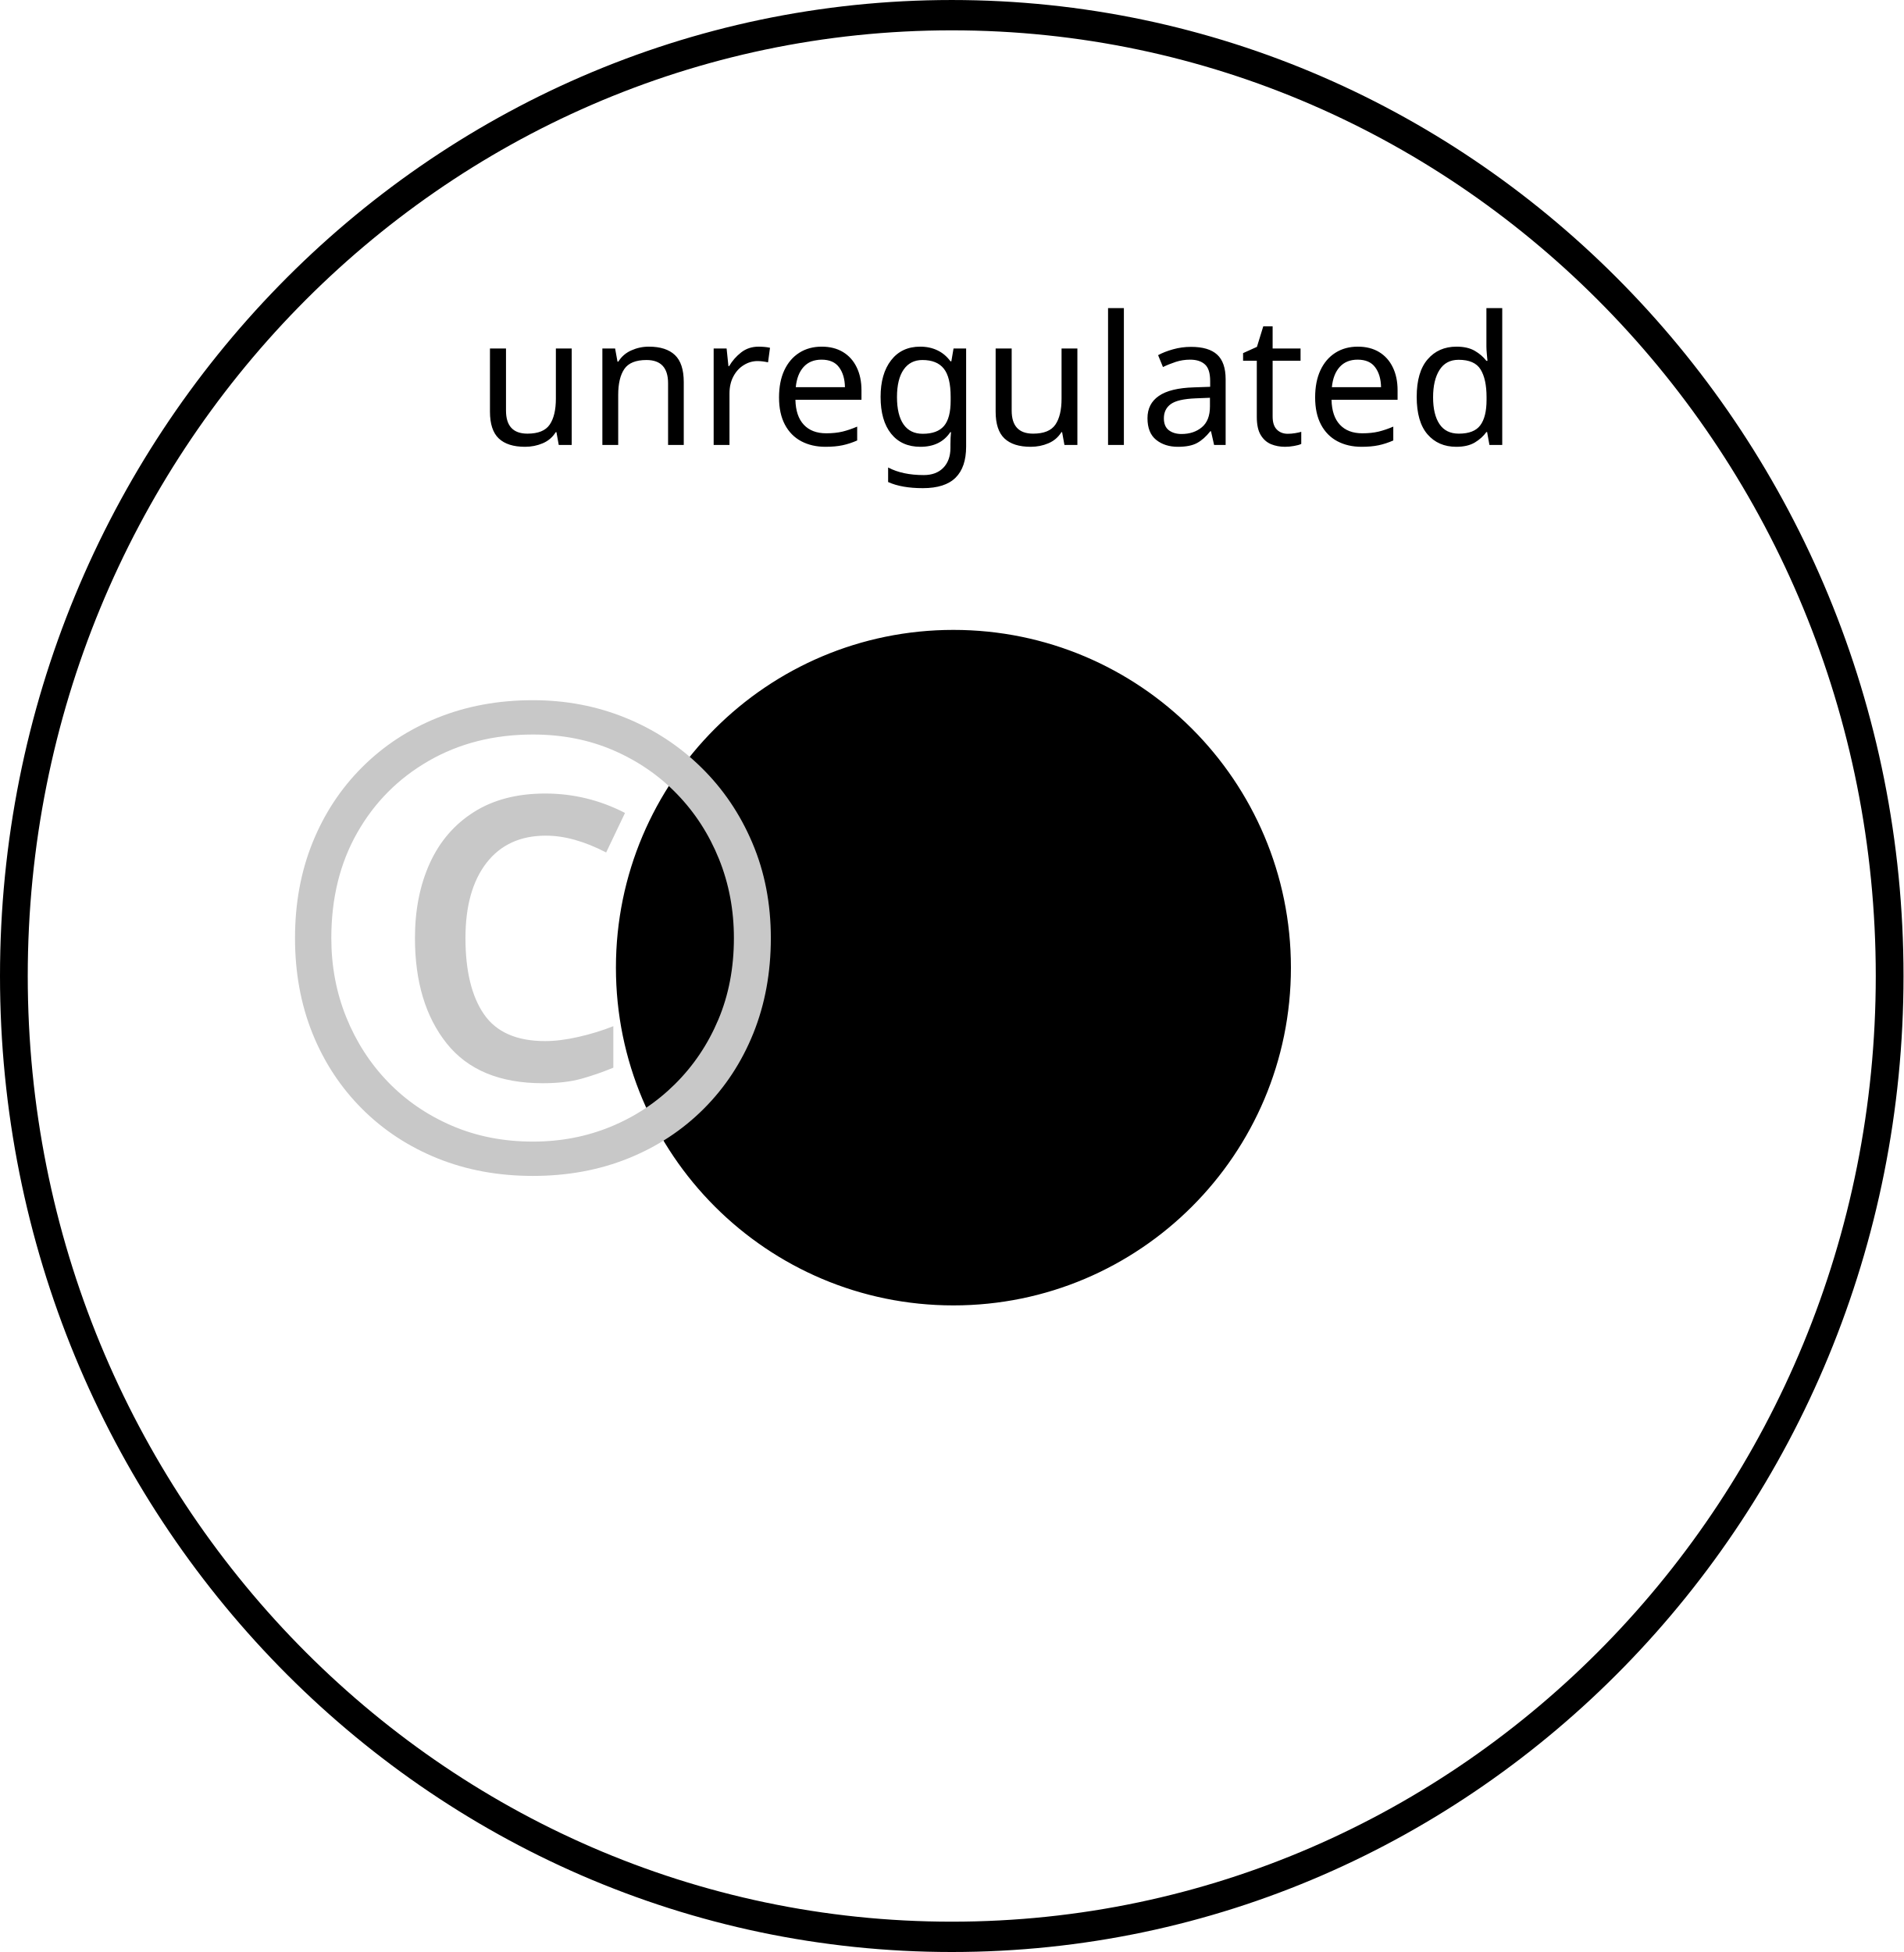
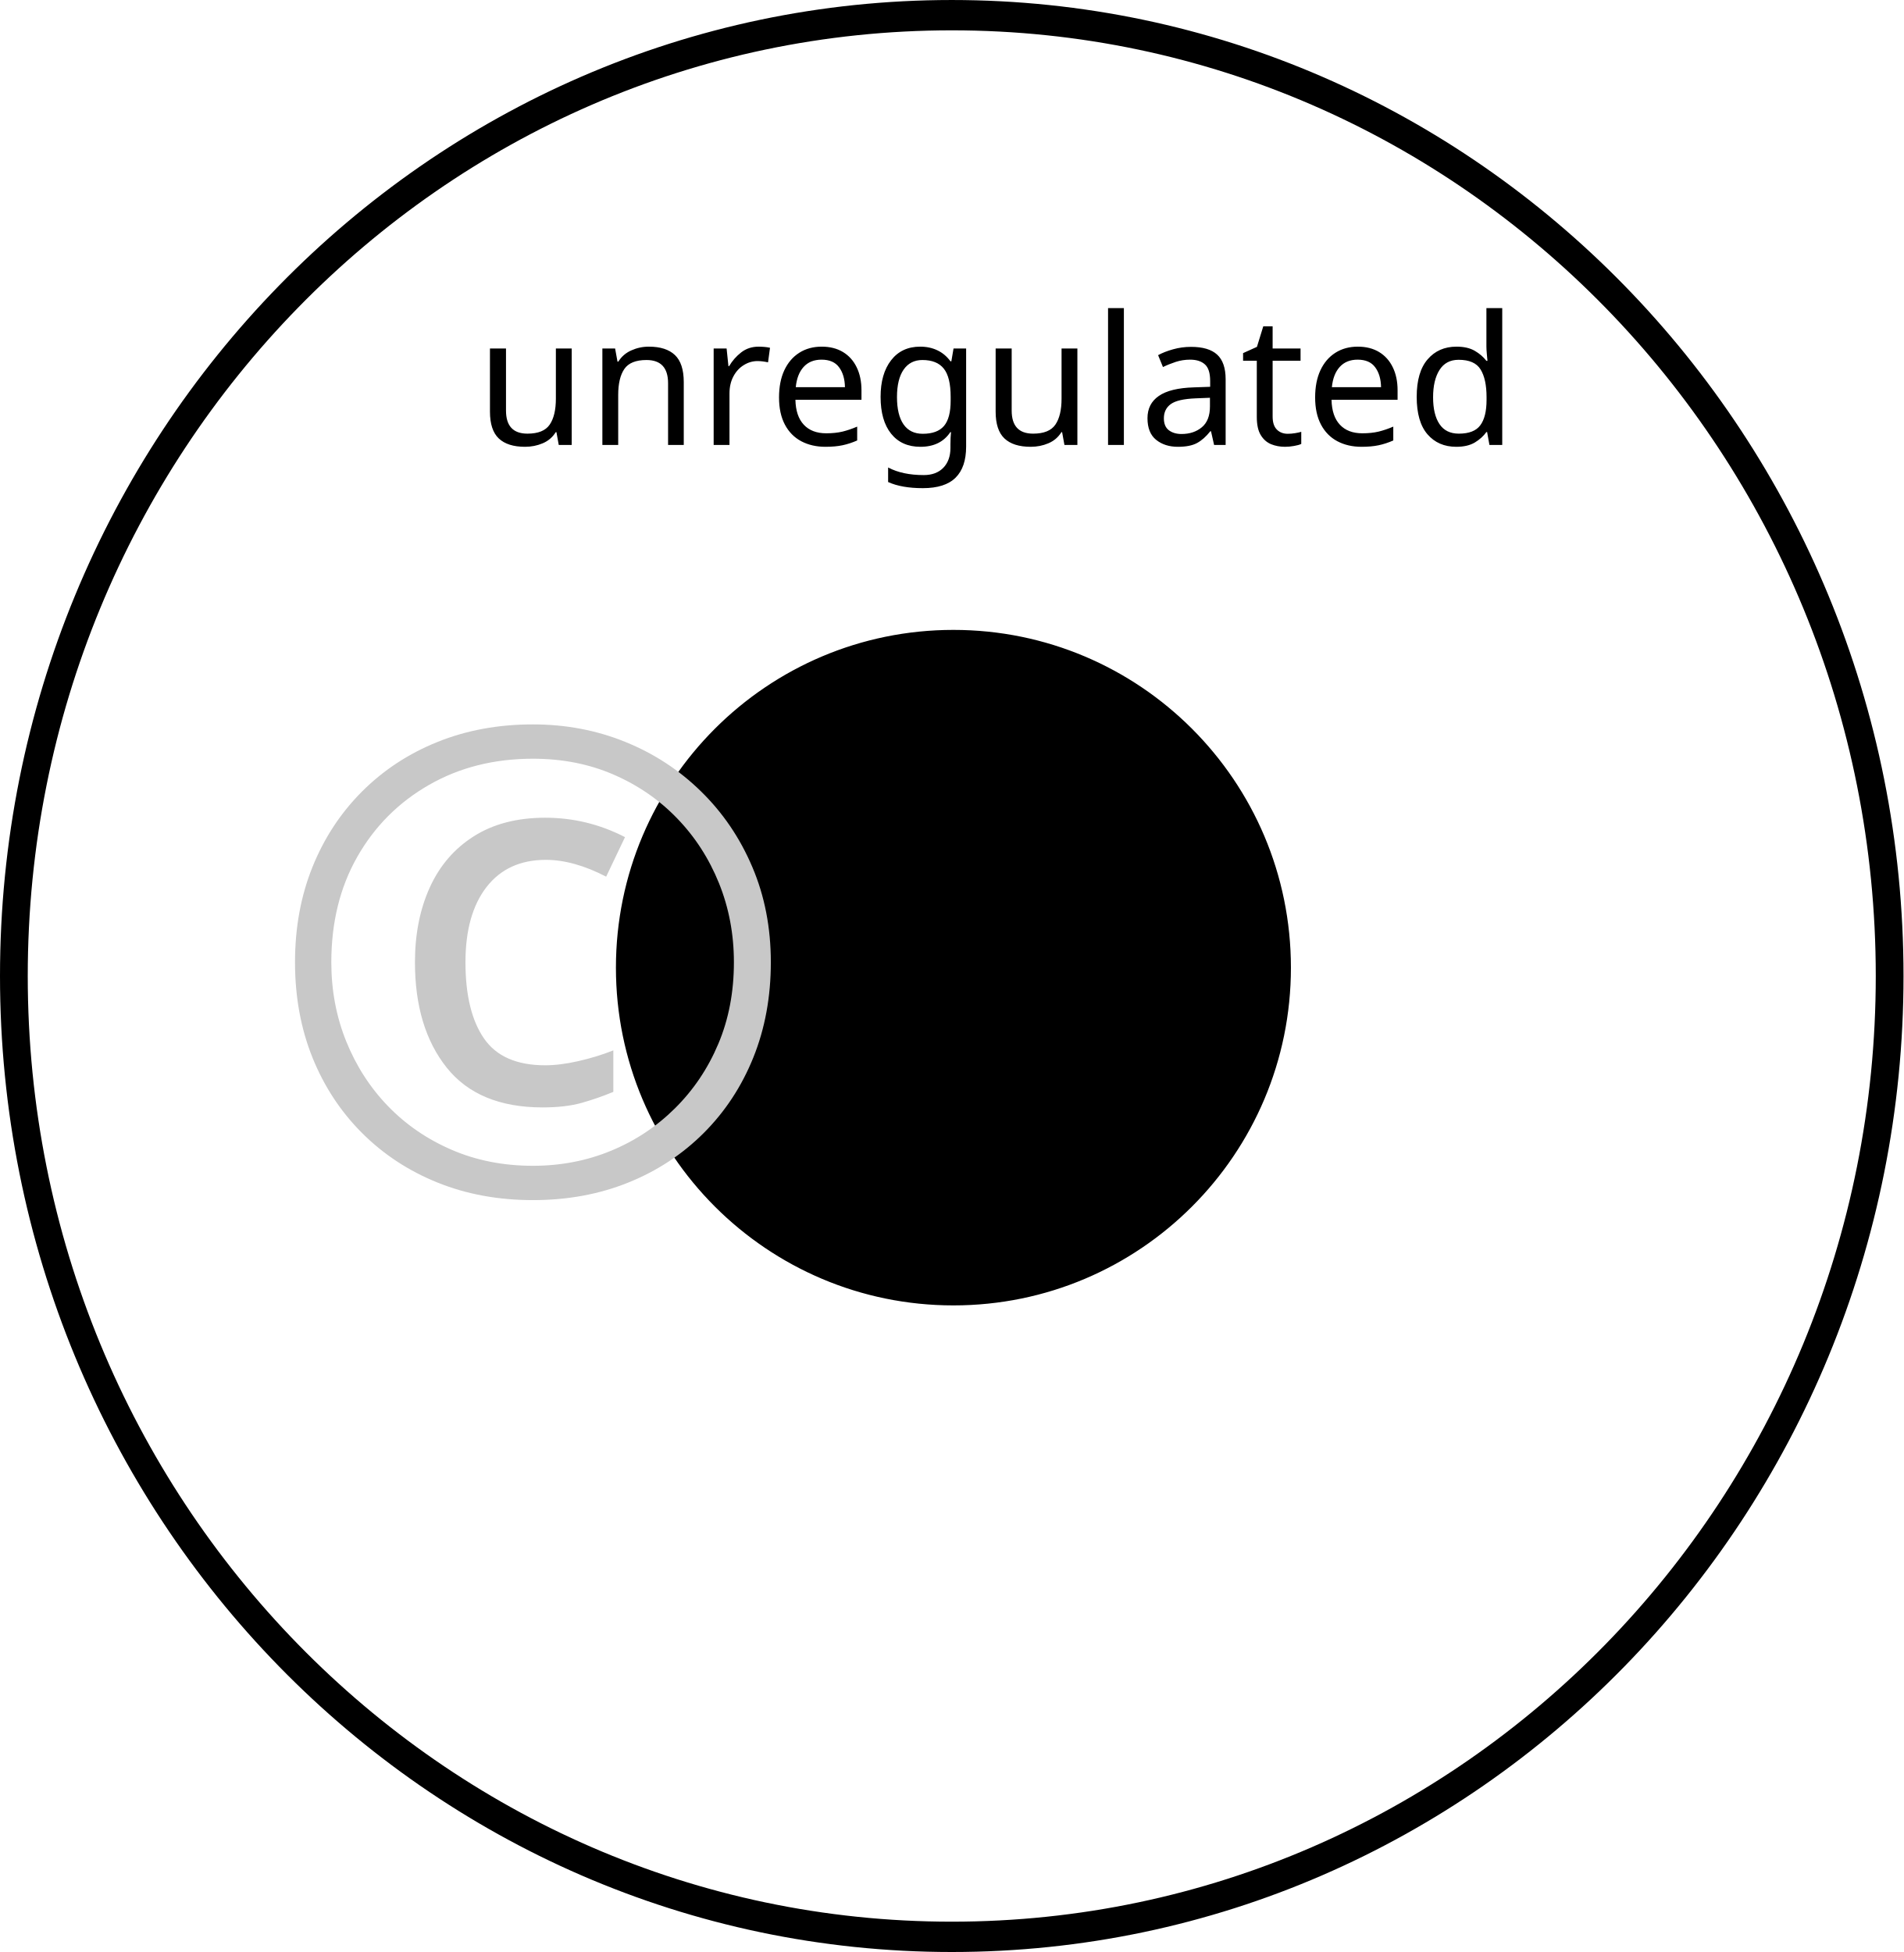
<svg xmlns="http://www.w3.org/2000/svg" width="422.803" height="433.665" id="svg10441" version="1.1">
  <defs id="defs10443" />
  <g id="layer2" style="display:inline" transform="translate(-105.1717,-289.8151)">
    <ellipse style="display:inline;fill:#000000;fill-opacity:1;stroke:#000000;stroke-width:4.058;stroke-miterlimit:4;stroke-dasharray:none;stroke-opacity:1" id="path10588-4" transform="matrix(0.5386443,0,0,0.5745539,-33.94554,182.5054)" cx="651.429" cy="560.934" rx="137.143" ry="128.571" d="m 788.571,560.934 c 0,71.008 -61.401,128.571 -137.143,128.571 -75.742,0 -137.143,-57.563 -137.143,-128.571 0,-71.008 61.401,-128.571 137.143,-128.571 75.742,0 137.143,57.563 137.143,128.571 z" />
  </g>
  <g id="layer1" style="display:inline" transform="translate(-105.1717,-289.8151)">
    <ellipse style="fill:none;stroke:#000000;stroke-width:4.058;stroke-miterlimit:4;stroke-dasharray:none;stroke-opacity:1" id="path10588" transform="matrix(1.518995,0,0,1.660275,-672.9438,-424.6561)" cx="651.429" cy="560.934" rx="137.143" ry="128.571" d="m 788.571,560.934 c 0,71.008 -61.401,128.571 -137.143,128.571 -75.742,0 -137.143,-57.563 -137.143,-128.571 0,-71.008 61.401,-128.571 137.143,-128.571 75.742,0 137.143,57.563 137.143,128.571 z" />
    <text xml:space="preserve" style="font-size:40px;font-style:normal;font-variant:normal;font-weight:normal;font-stretch:normal;text-align:start;line-height:125%;letter-spacing:0px;word-spacing:0px;writing-mode:lr-tb;text-anchor:start;fill:#000000;fill-opacity:1;stroke:none;font-family:Crimson Text;-inkscape-font-specification:Crimson Text" x="210.842" y="388.669" id="text11098">
      <tspan id="tspan11100" x="210.842" y="388.669">unregulated</tspan>
    </text>
-     <text xml:space="preserve" style="font-style:normal;font-variant:normal;font-weight:normal;font-stretch:normal;font-size:144px;line-height:125%;font-family:Gentium;-inkscape-font-specification:Gentium;text-align:center;letter-spacing:0px;word-spacing:0px;text-anchor:middle;fill:#c8c8c8;fill-opacity:1;stroke:none" x="317.143" y="549.622" id="text2985">
-       <tspan id="tspan2987" x="317.143" y="549.622">©</tspan>
+     <text xml:space="preserve" style="font-style:normal;font-variant:normal;font-weight:normal;font-stretch:normal;font-size:144px;line-height:125%;font-family:Gentium;-inkscape-font-specification:Gentium;text-align:center;letter-spacing:0px;word-spacing:0px;text-anchor:middle;fill:#c8c8c8;fill-opacity:1;stroke:none" x="317.143" y="555" id="text2985">
+       <tspan id="tspan2987" x="317.143" y="555">©</tspan>
    </text>
  </g>
</svg>
